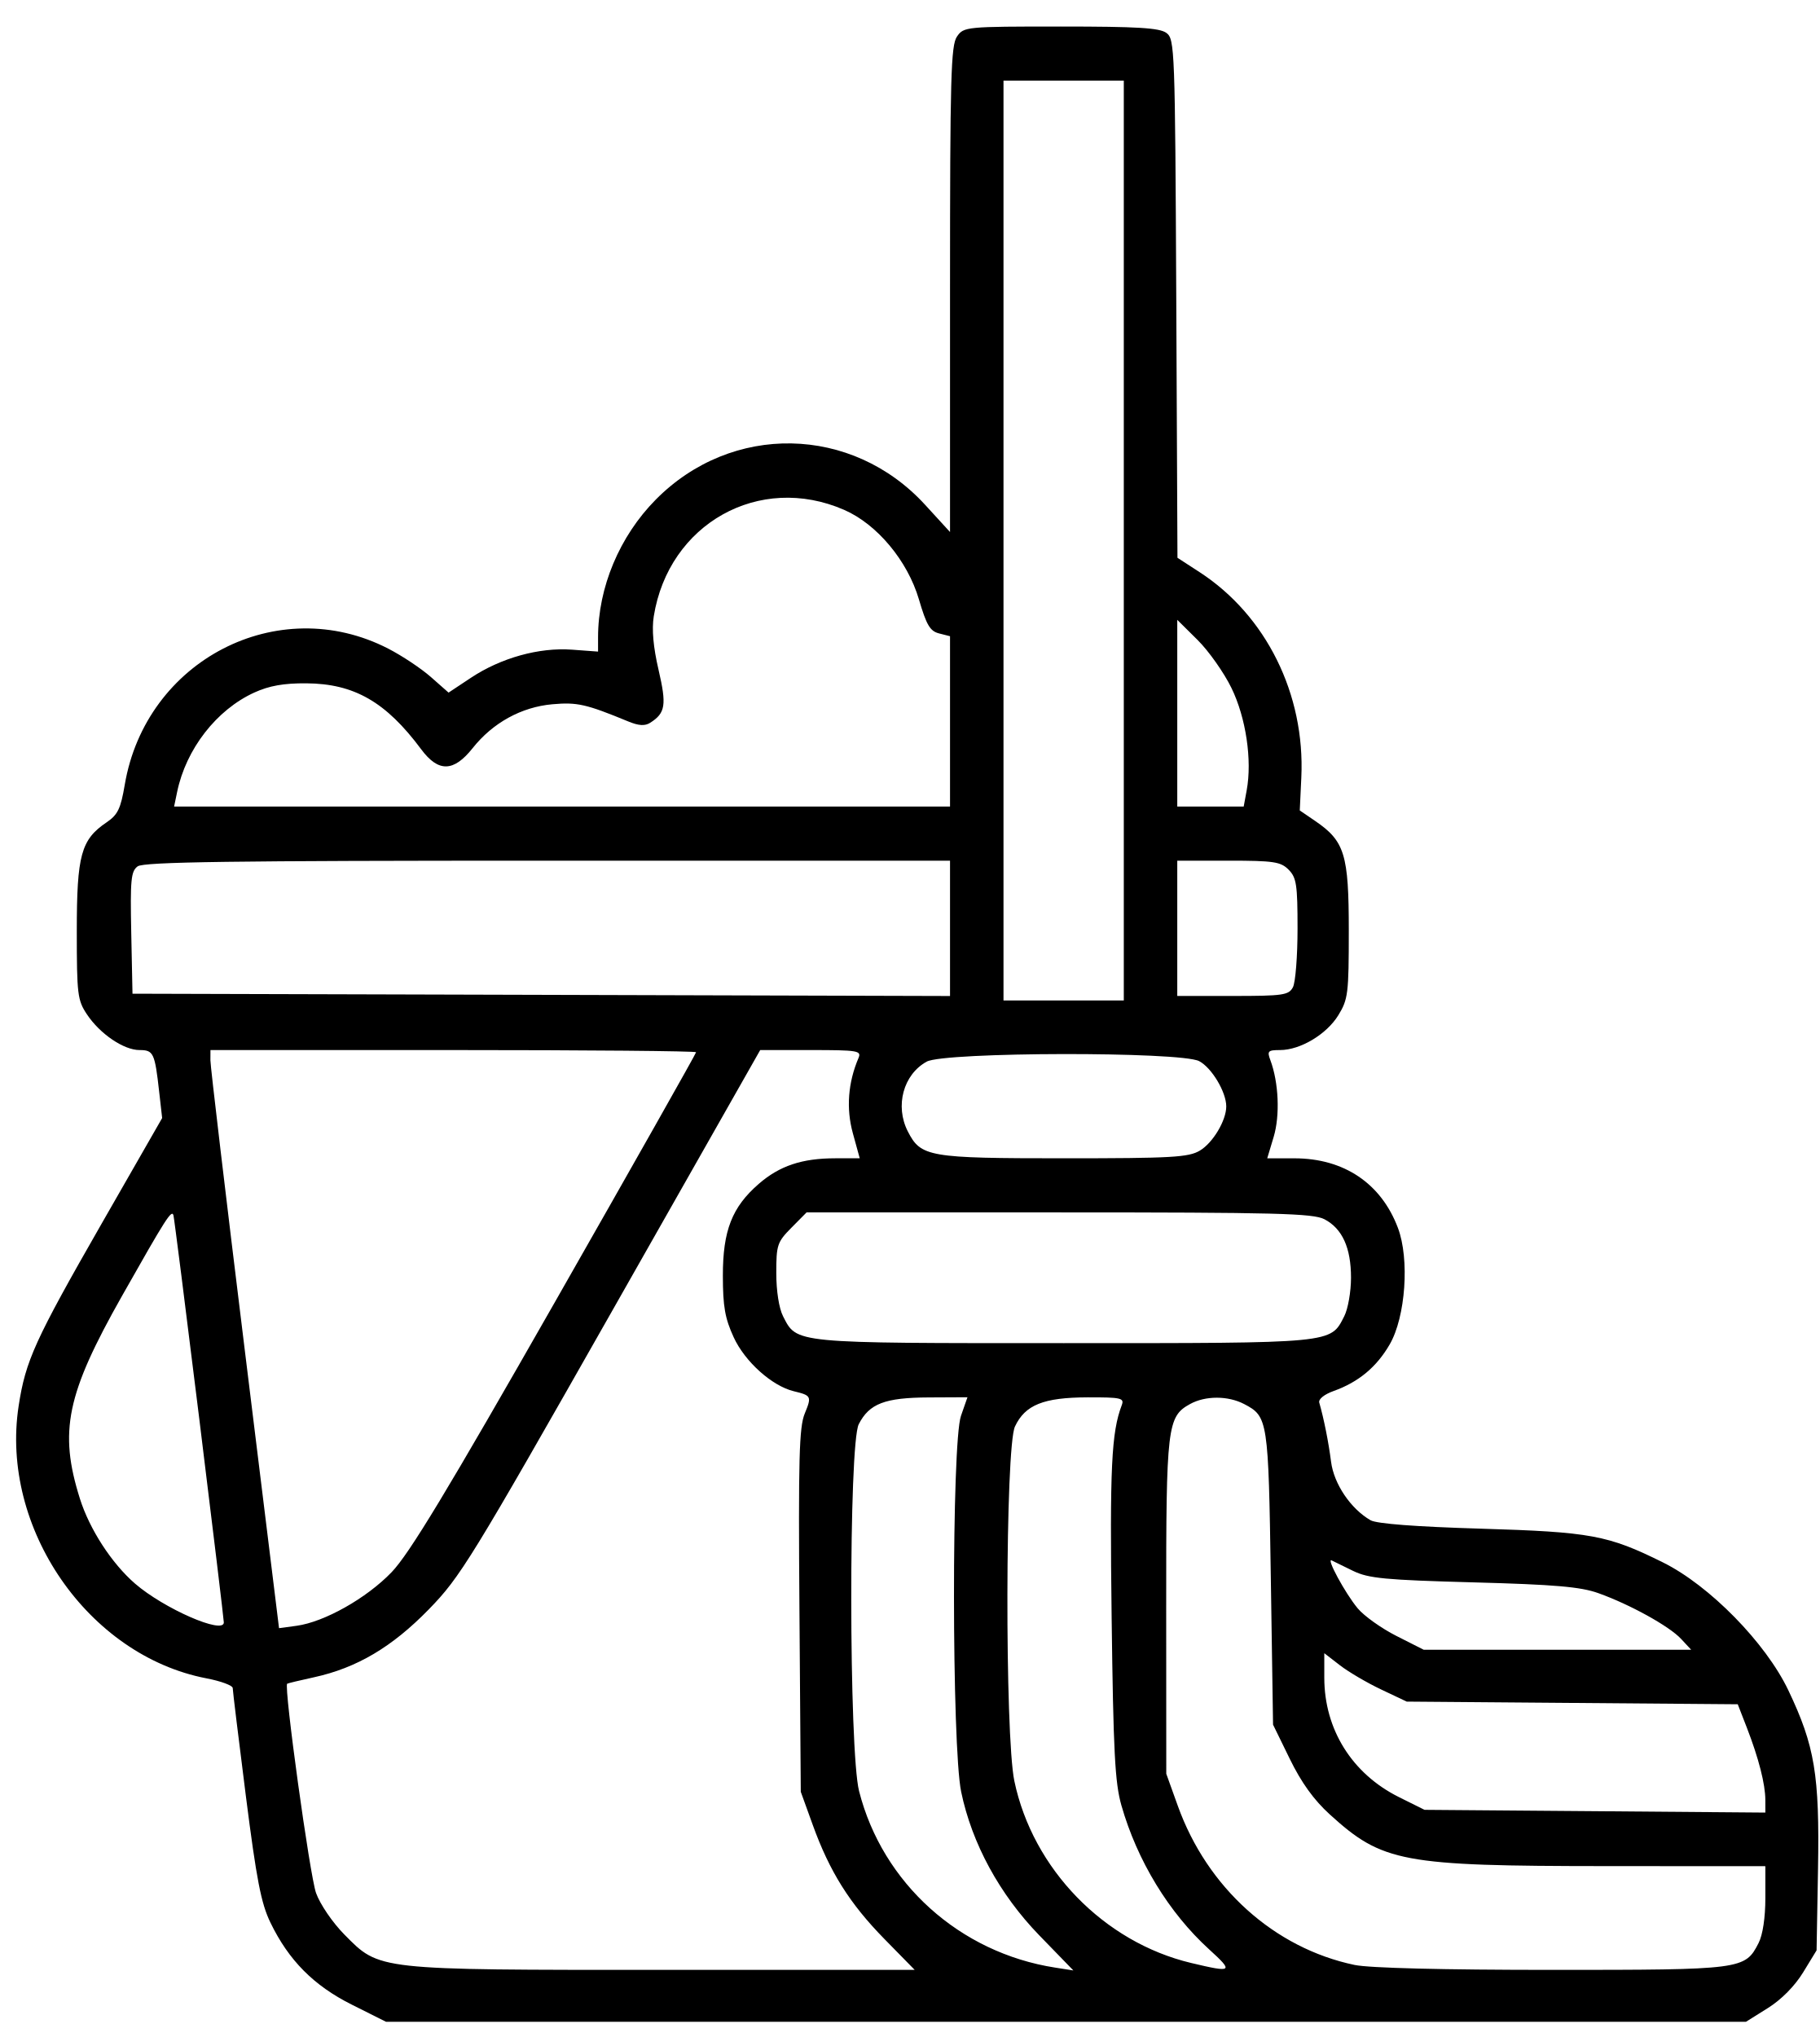
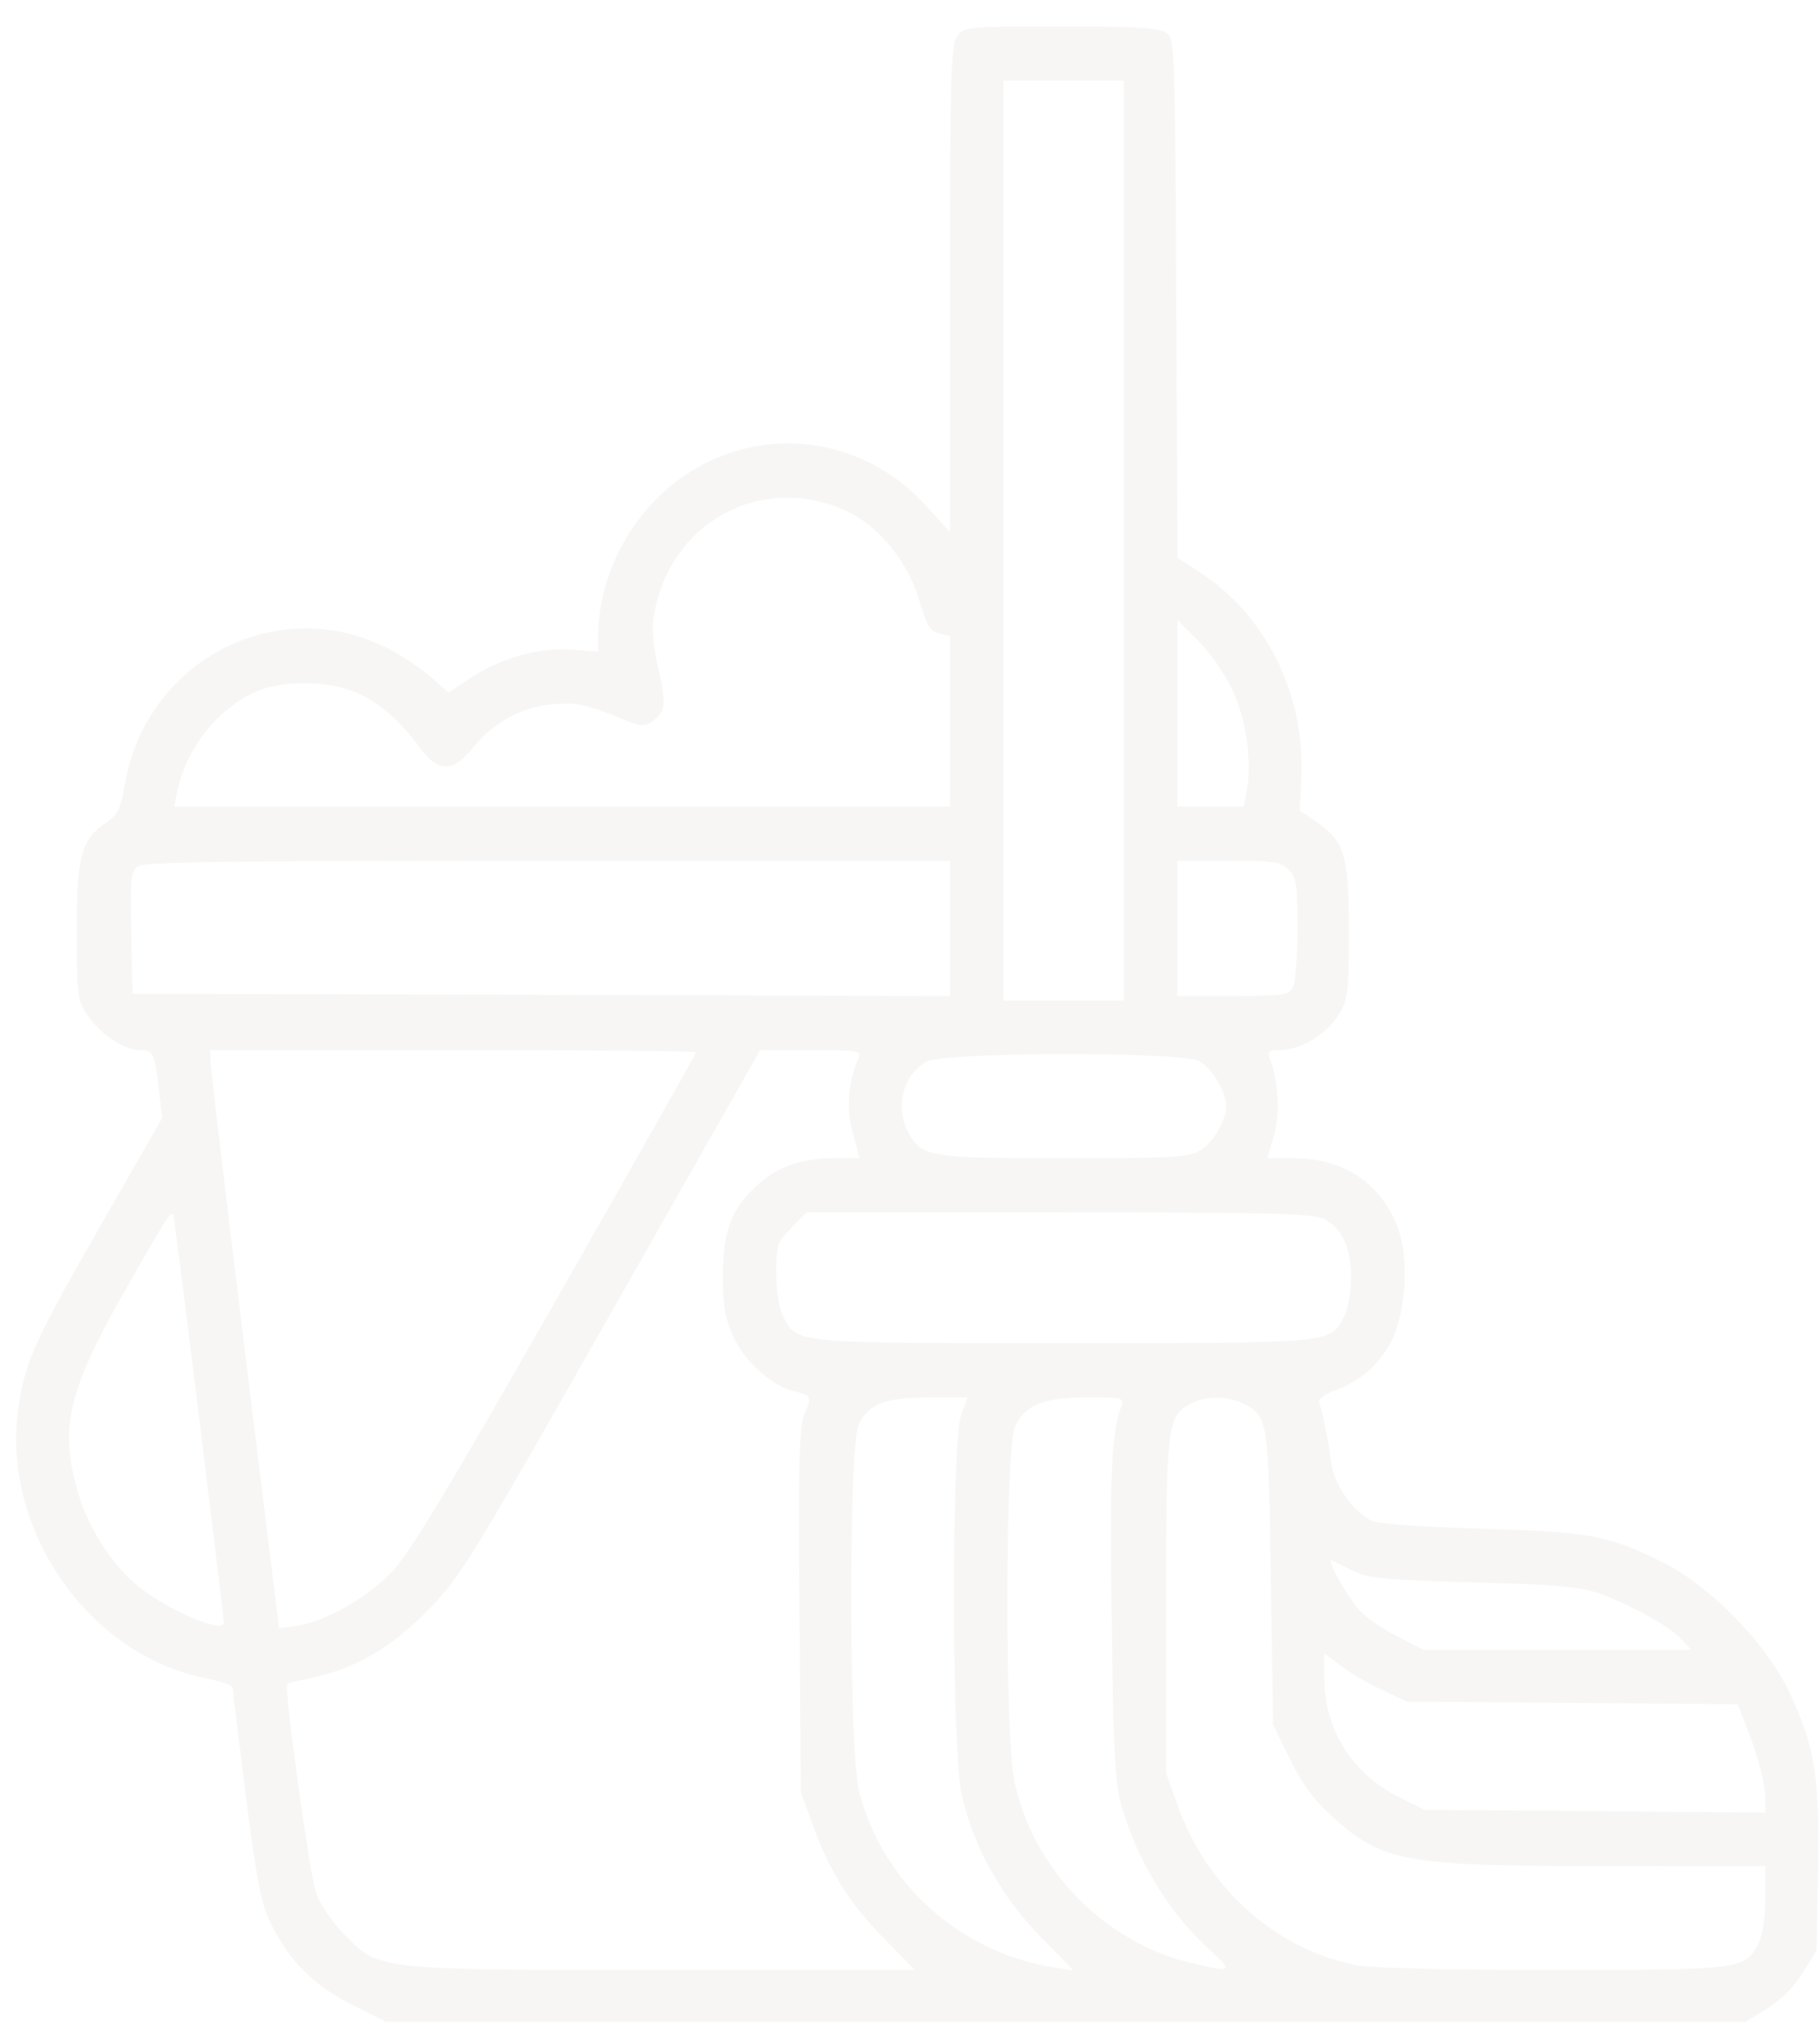
<svg xmlns="http://www.w3.org/2000/svg" width="67" height="75" viewBox="0 0 67 75" fill="none">
-   <path fill-rule="evenodd" clip-rule="evenodd" d="M35.24 1.346C35.016 1.668 34.984 2.832 34.984 10.652V19.589L34.067 18.587C31.377 15.647 26.946 15.562 24.146 18.397C22.812 19.747 22.023 21.63 22.023 23.463V23.991L21.061 23.92C19.85 23.832 18.448 24.222 17.343 24.954L16.518 25.501L15.867 24.927C15.508 24.611 14.8 24.14 14.293 23.88C10.234 21.794 5.371 24.308 4.594 28.894C4.444 29.778 4.337 29.999 3.925 30.278C2.984 30.914 2.828 31.483 2.828 34.277C2.828 36.613 2.854 36.826 3.201 37.347C3.681 38.068 4.557 38.662 5.138 38.662C5.652 38.662 5.701 38.766 5.862 40.204L5.971 41.165L3.744 45.05C1.283 49.347 0.942 50.095 0.686 51.768C-0.002 56.252 3.242 60.956 7.6 61.794C8.134 61.896 8.57 62.058 8.57 62.154C8.57 62.249 8.788 64.035 9.053 66.121C9.447 69.212 9.614 70.076 9.957 70.785C10.631 72.179 11.553 73.108 12.961 73.812L14.213 74.439H39.254H64.295L65.098 73.936C65.596 73.625 66.091 73.124 66.398 72.622L66.894 71.81L66.947 68.808C67.007 65.354 66.829 64.281 65.855 62.236C65.02 60.485 62.95 58.374 61.234 57.525C59.207 56.52 58.582 56.405 54.508 56.283C52.129 56.212 50.693 56.102 50.47 55.974C49.738 55.553 49.119 54.636 49.015 53.818C48.924 53.103 48.753 52.244 48.581 51.643C48.545 51.515 48.764 51.339 49.113 51.214C50.026 50.887 50.691 50.335 51.175 49.499C51.76 48.488 51.911 46.357 51.477 45.209C50.86 43.572 49.491 42.651 47.674 42.648L46.665 42.647L46.902 41.858C47.139 41.07 47.087 39.855 46.781 39.036C46.655 38.7 46.691 38.662 47.136 38.662C47.882 38.662 48.85 38.084 49.282 37.381C49.642 36.794 49.668 36.588 49.668 34.263C49.668 31.459 49.518 30.969 48.429 30.226L47.863 29.84L47.92 28.627C48.064 25.562 46.624 22.657 44.174 21.066L43.359 20.537L43.315 10.992C43.271 1.764 43.259 1.44 42.951 1.212C42.699 1.026 41.886 0.977 39.064 0.977C35.562 0.977 35.49 0.984 35.24 1.346ZM41.383 19.902V36.836H39.168H36.953V19.902V2.969H39.168H41.383V19.902ZM31.084 18.772C32.295 19.299 33.419 20.645 33.838 22.067C34.117 23.016 34.248 23.238 34.581 23.322L34.984 23.425V26.561V29.697H20.698H6.411L6.523 29.158C6.85 27.578 7.973 26.133 9.366 25.498C9.915 25.248 10.451 25.153 11.277 25.159C13.042 25.171 14.212 25.843 15.509 27.587C16.144 28.441 16.704 28.428 17.406 27.544C18.147 26.611 19.202 26.031 20.342 25.93C21.255 25.849 21.582 25.923 23.135 26.563C23.52 26.722 23.75 26.736 23.944 26.611C24.506 26.253 24.552 25.959 24.251 24.664C24.056 23.829 23.998 23.174 24.074 22.695C24.62 19.281 27.96 17.412 31.084 18.772ZM45.347 25.33C45.882 26.426 46.114 27.989 45.908 29.1L45.798 29.697H44.575H43.352V26.259V22.822L44.099 23.562C44.51 23.969 45.071 24.765 45.347 25.33ZM34.984 34.181V36.672L19.932 36.629L4.879 36.587L4.833 34.347C4.793 32.386 4.822 32.081 5.069 31.898C5.291 31.734 8.517 31.689 20.168 31.689H34.984V34.181ZM47.453 32.022C47.742 32.313 47.781 32.575 47.781 34.191C47.781 35.201 47.705 36.172 47.611 36.349C47.457 36.64 47.251 36.67 45.397 36.67H43.352V34.18V31.689H45.238C46.906 31.689 47.163 31.728 47.453 32.022ZM25.633 38.742C25.633 38.787 23.3 42.914 20.449 47.915C16.452 54.926 15.072 57.208 14.42 57.887C13.5 58.844 11.945 59.721 10.919 59.86L10.275 59.947L9.01 49.678C8.314 44.03 7.746 39.241 7.748 39.036L7.75 38.662H16.691C21.609 38.662 25.633 38.698 25.633 38.742ZM31.614 38.953C31.227 39.86 31.155 40.814 31.405 41.722L31.659 42.647H30.757C29.537 42.647 28.709 42.923 27.943 43.587C26.956 44.442 26.617 45.309 26.619 46.974C26.62 48.104 26.697 48.54 27.017 49.236C27.43 50.135 28.428 51.03 29.232 51.224C29.879 51.38 29.895 51.412 29.634 52.045C29.428 52.544 29.397 53.689 29.439 59.305L29.488 65.972L29.928 67.189C30.55 68.912 31.287 70.086 32.57 71.394L33.683 72.529H24.438C13.81 72.529 13.988 72.549 12.678 71.224C12.246 70.786 11.788 70.115 11.639 69.701C11.409 69.063 10.445 62.084 10.575 61.993C10.6 61.975 11.043 61.868 11.56 61.756C13.139 61.411 14.436 60.644 15.789 59.256C16.95 58.066 17.332 57.444 22.507 48.328L27.994 38.662H29.866C31.587 38.662 31.728 38.685 31.614 38.953ZM44.158 39.07C44.62 39.312 45.156 40.207 45.156 40.737C45.156 41.254 44.665 42.077 44.185 42.363C43.769 42.612 43.156 42.647 39.175 42.647C34.191 42.647 33.91 42.598 33.429 41.656C32.95 40.719 33.264 39.561 34.125 39.088C34.781 38.728 43.474 38.712 44.158 39.07ZM7.336 52.221C7.834 56.255 8.242 59.636 8.242 59.736C8.242 60.192 6.035 59.227 4.973 58.307C4.113 57.562 3.299 56.308 2.943 55.181C2.162 52.704 2.447 51.333 4.494 47.713C6.114 44.849 6.32 44.526 6.387 44.745C6.411 44.823 6.838 48.188 7.336 52.221ZM48.771 44.891C49.429 45.235 49.75 45.941 49.75 47.046C49.75 47.557 49.638 48.195 49.501 48.462C48.986 49.471 49.175 49.453 39.168 49.453C29.161 49.453 29.35 49.471 28.835 48.462C28.686 48.17 28.586 47.534 28.586 46.872C28.586 45.837 28.621 45.732 29.144 45.203L29.702 44.639H38.996C46.982 44.639 48.357 44.674 48.771 44.891ZM35.387 52.13C35.04 53.126 35.046 64.287 35.394 65.972C35.788 67.873 36.809 69.75 38.267 71.253L39.526 72.55L38.855 72.445C35.341 71.898 32.499 69.34 31.635 65.948C31.258 64.469 31.248 53.171 31.623 52.437C32.011 51.679 32.585 51.459 34.198 51.452L35.626 51.445L35.387 52.13ZM41.308 51.736C40.926 52.742 40.865 54.028 40.935 59.548C40.998 64.512 41.057 65.635 41.294 66.47C41.876 68.509 43.044 70.426 44.526 71.774C45.439 72.605 45.393 72.639 43.861 72.274C40.651 71.508 38.031 68.812 37.353 65.577C36.999 63.887 37.017 53.287 37.375 52.523C37.749 51.726 38.426 51.454 40.047 51.449C41.285 51.446 41.407 51.473 41.308 51.736ZM45.816 51.696C46.691 52.154 46.709 52.269 46.797 58.095L46.879 63.5L47.497 64.764C47.922 65.634 48.38 66.27 48.965 66.802C50.908 68.57 51.626 68.704 59.143 68.708L65.008 68.711V69.881C65.008 70.603 64.912 71.239 64.759 71.539C64.258 72.518 64.17 72.529 57.149 72.529C53.144 72.529 50.425 72.461 49.881 72.347C46.923 71.727 44.455 69.506 43.371 66.487L42.947 65.308L42.944 59.165C42.941 52.504 42.982 52.158 43.825 51.694C44.389 51.384 45.221 51.385 45.816 51.696ZM49.832 57.841C50.397 58.115 51.014 58.173 54.262 58.261C57.257 58.342 58.204 58.424 58.855 58.657C60.021 59.073 61.47 59.874 61.905 60.343L62.276 60.742H57.352H52.427L51.423 60.234C50.871 59.955 50.228 59.497 49.995 59.216C49.535 58.663 48.82 57.343 49.04 57.454C49.115 57.492 49.471 57.666 49.832 57.841ZM50.86 62.205L51.801 62.651L57.896 62.7L63.991 62.749L64.327 63.613C64.761 64.732 65.006 65.689 65.007 66.271L65.008 66.737L58.732 66.686L52.457 66.636L51.52 66.17C49.789 65.31 48.766 63.675 48.766 61.772V60.869L49.342 61.314C49.659 61.559 50.342 61.96 50.86 62.205Z" fill="black" />
+   <path fill-rule="evenodd" clip-rule="evenodd" d="M35.24 1.346C35.016 1.668 34.984 2.832 34.984 10.652V19.589L34.067 18.587C31.377 15.647 26.946 15.562 24.146 18.397C22.812 19.747 22.023 21.63 22.023 23.463V23.991L21.061 23.92C19.85 23.832 18.448 24.222 17.343 24.954L16.518 25.501L15.867 24.927C15.508 24.611 14.8 24.14 14.293 23.88C10.234 21.794 5.371 24.308 4.594 28.894C4.444 29.778 4.337 29.999 3.925 30.278C2.984 30.914 2.828 31.483 2.828 34.277C2.828 36.613 2.854 36.826 3.201 37.347C3.681 38.068 4.557 38.662 5.138 38.662C5.652 38.662 5.701 38.766 5.862 40.204L5.971 41.165L3.744 45.05C1.283 49.347 0.942 50.095 0.686 51.768C-0.002 56.252 3.242 60.956 7.6 61.794C8.134 61.896 8.57 62.058 8.57 62.154C8.57 62.249 8.788 64.035 9.053 66.121C9.447 69.212 9.614 70.076 9.957 70.785C10.631 72.179 11.553 73.108 12.961 73.812L14.213 74.439H39.254H64.295L65.098 73.936C65.596 73.625 66.091 73.124 66.398 72.622L66.894 71.81L66.947 68.808C67.007 65.354 66.829 64.281 65.855 62.236C65.02 60.485 62.95 58.374 61.234 57.525C59.207 56.52 58.582 56.405 54.508 56.283C52.129 56.212 50.693 56.102 50.47 55.974C49.738 55.553 49.119 54.636 49.015 53.818C48.924 53.103 48.753 52.244 48.581 51.643C48.545 51.515 48.764 51.339 49.113 51.214C50.026 50.887 50.691 50.335 51.175 49.499C51.76 48.488 51.911 46.357 51.477 45.209C50.86 43.572 49.491 42.651 47.674 42.648L46.665 42.647L46.902 41.858C47.139 41.07 47.087 39.855 46.781 39.036C46.655 38.7 46.691 38.662 47.136 38.662C47.882 38.662 48.85 38.084 49.282 37.381C49.642 36.794 49.668 36.588 49.668 34.263C49.668 31.459 49.518 30.969 48.429 30.226L47.863 29.84L47.92 28.627C48.064 25.562 46.624 22.657 44.174 21.066L43.359 20.537L43.315 10.992C43.271 1.764 43.259 1.44 42.951 1.212C42.699 1.026 41.886 0.977 39.064 0.977C35.562 0.977 35.49 0.984 35.24 1.346ZM41.383 19.902V36.836H39.168H36.953V19.902V2.969H39.168H41.383V19.902ZM31.084 18.772C32.295 19.299 33.419 20.645 33.838 22.067C34.117 23.016 34.248 23.238 34.581 23.322L34.984 23.425V26.561V29.697H20.698H6.411L6.523 29.158C6.85 27.578 7.973 26.133 9.366 25.498C9.915 25.248 10.451 25.153 11.277 25.159C13.042 25.171 14.212 25.843 15.509 27.587C16.144 28.441 16.704 28.428 17.406 27.544C18.147 26.611 19.202 26.031 20.342 25.93C21.255 25.849 21.582 25.923 23.135 26.563C23.52 26.722 23.75 26.736 23.944 26.611C24.506 26.253 24.552 25.959 24.251 24.664C24.056 23.829 23.998 23.174 24.074 22.695C24.62 19.281 27.96 17.412 31.084 18.772ZM45.347 25.33C45.882 26.426 46.114 27.989 45.908 29.1L45.798 29.697H44.575H43.352V26.259V22.822L44.099 23.562C44.51 23.969 45.071 24.765 45.347 25.33ZM34.984 34.181V36.672L19.932 36.629L4.879 36.587L4.833 34.347C4.793 32.386 4.822 32.081 5.069 31.898C5.291 31.734 8.517 31.689 20.168 31.689H34.984V34.181ZM47.453 32.022C47.742 32.313 47.781 32.575 47.781 34.191C47.781 35.201 47.705 36.172 47.611 36.349C47.457 36.64 47.251 36.67 45.397 36.67H43.352V34.18V31.689H45.238C46.906 31.689 47.163 31.728 47.453 32.022ZM25.633 38.742C25.633 38.787 23.3 42.914 20.449 47.915C16.452 54.926 15.072 57.208 14.42 57.887C13.5 58.844 11.945 59.721 10.919 59.86L10.275 59.947L9.01 49.678C8.314 44.03 7.746 39.241 7.748 39.036L7.75 38.662H16.691C21.609 38.662 25.633 38.698 25.633 38.742ZM31.614 38.953C31.227 39.86 31.155 40.814 31.405 41.722L31.659 42.647H30.757C29.537 42.647 28.709 42.923 27.943 43.587C26.956 44.442 26.617 45.309 26.619 46.974C26.62 48.104 26.697 48.54 27.017 49.236C27.43 50.135 28.428 51.03 29.232 51.224C29.879 51.38 29.895 51.412 29.634 52.045C29.428 52.544 29.397 53.689 29.439 59.305L29.488 65.972L29.928 67.189C30.55 68.912 31.287 70.086 32.57 71.394L33.683 72.529H24.438C13.81 72.529 13.988 72.549 12.678 71.224C12.246 70.786 11.788 70.115 11.639 69.701C11.409 69.063 10.445 62.084 10.575 61.993C10.6 61.975 11.043 61.868 11.56 61.756C13.139 61.411 14.436 60.644 15.789 59.256C16.95 58.066 17.332 57.444 22.507 48.328L27.994 38.662H29.866C31.587 38.662 31.728 38.685 31.614 38.953ZM44.158 39.07C44.62 39.312 45.156 40.207 45.156 40.737C45.156 41.254 44.665 42.077 44.185 42.363C43.769 42.612 43.156 42.647 39.175 42.647C34.191 42.647 33.91 42.598 33.429 41.656C32.95 40.719 33.264 39.561 34.125 39.088C34.781 38.728 43.474 38.712 44.158 39.07ZM7.336 52.221C7.834 56.255 8.242 59.636 8.242 59.736C8.242 60.192 6.035 59.227 4.973 58.307C4.113 57.562 3.299 56.308 2.943 55.181C2.162 52.704 2.447 51.333 4.494 47.713C6.114 44.849 6.32 44.526 6.387 44.745C6.411 44.823 6.838 48.188 7.336 52.221ZM48.771 44.891C49.429 45.235 49.75 45.941 49.75 47.046C49.75 47.557 49.638 48.195 49.501 48.462C48.986 49.471 49.175 49.453 39.168 49.453C29.161 49.453 29.35 49.471 28.835 48.462C28.686 48.17 28.586 47.534 28.586 46.872C28.586 45.837 28.621 45.732 29.144 45.203L29.702 44.639H38.996C46.982 44.639 48.357 44.674 48.771 44.891ZM35.387 52.13C35.04 53.126 35.046 64.287 35.394 65.972C35.788 67.873 36.809 69.75 38.267 71.253L39.526 72.55L38.855 72.445C35.341 71.898 32.499 69.34 31.635 65.948C31.258 64.469 31.248 53.171 31.623 52.437C32.011 51.679 32.585 51.459 34.198 51.452L35.626 51.445L35.387 52.13ZM41.308 51.736C40.926 52.742 40.865 54.028 40.935 59.548C40.998 64.512 41.057 65.635 41.294 66.47C41.876 68.509 43.044 70.426 44.526 71.774C45.439 72.605 45.393 72.639 43.861 72.274C40.651 71.508 38.031 68.812 37.353 65.577C36.999 63.887 37.017 53.287 37.375 52.523C37.749 51.726 38.426 51.454 40.047 51.449C41.285 51.446 41.407 51.473 41.308 51.736ZM45.816 51.696C46.691 52.154 46.709 52.269 46.797 58.095L46.879 63.5L47.497 64.764C47.922 65.634 48.38 66.27 48.965 66.802C50.908 68.57 51.626 68.704 59.143 68.708L65.008 68.711V69.881C65.008 70.603 64.912 71.239 64.759 71.539C64.258 72.518 64.17 72.529 57.149 72.529C53.144 72.529 50.425 72.461 49.881 72.347C46.923 71.727 44.455 69.506 43.371 66.487L42.947 65.308L42.944 59.165C42.941 52.504 42.982 52.158 43.825 51.694C44.389 51.384 45.221 51.385 45.816 51.696ZM49.832 57.841C50.397 58.115 51.014 58.173 54.262 58.261C57.257 58.342 58.204 58.424 58.855 58.657C60.021 59.073 61.47 59.874 61.905 60.343L62.276 60.742H57.352H52.427L51.423 60.234C50.871 59.955 50.228 59.497 49.995 59.216C49.535 58.663 48.82 57.343 49.04 57.454C49.115 57.492 49.471 57.666 49.832 57.841ZM50.86 62.205L51.801 62.651L57.896 62.7L63.991 62.749L64.327 63.613C64.761 64.732 65.006 65.689 65.007 66.271L65.008 66.737L58.732 66.686L52.457 66.636L51.52 66.17C49.789 65.31 48.766 63.675 48.766 61.772V60.869L49.342 61.314C49.659 61.559 50.342 61.96 50.86 62.205Z" fill="#F7F6F5" />
</svg>
